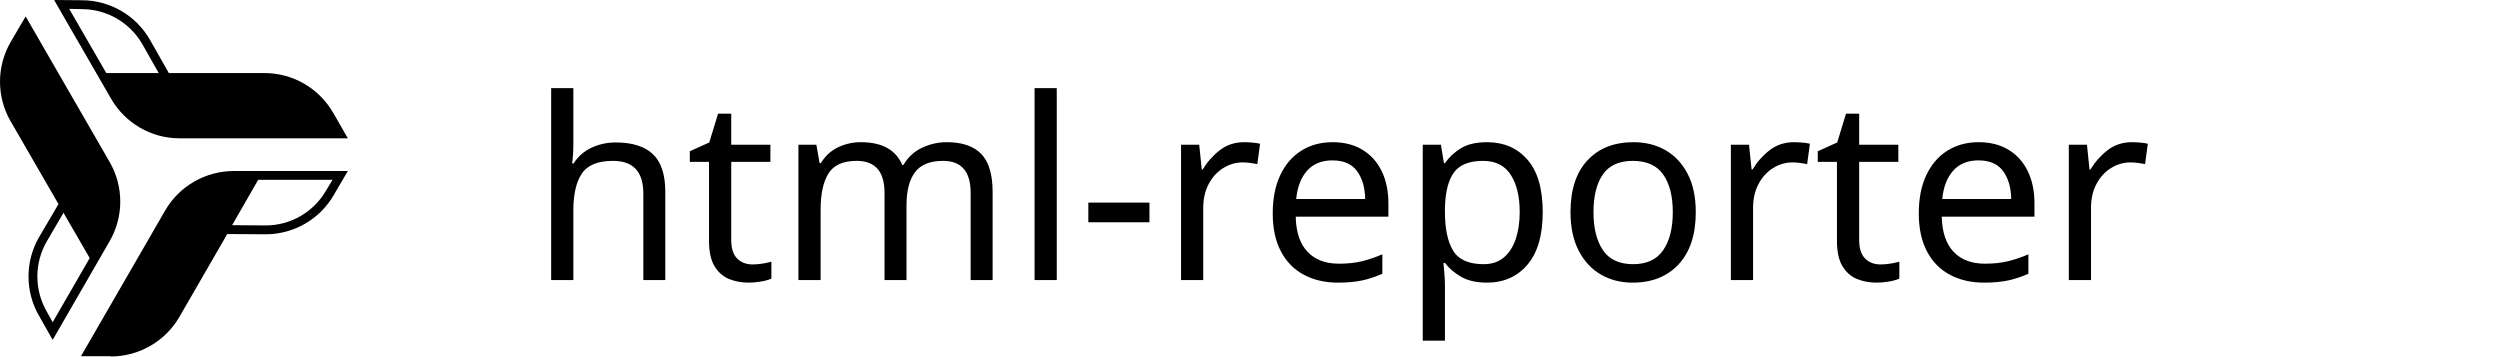
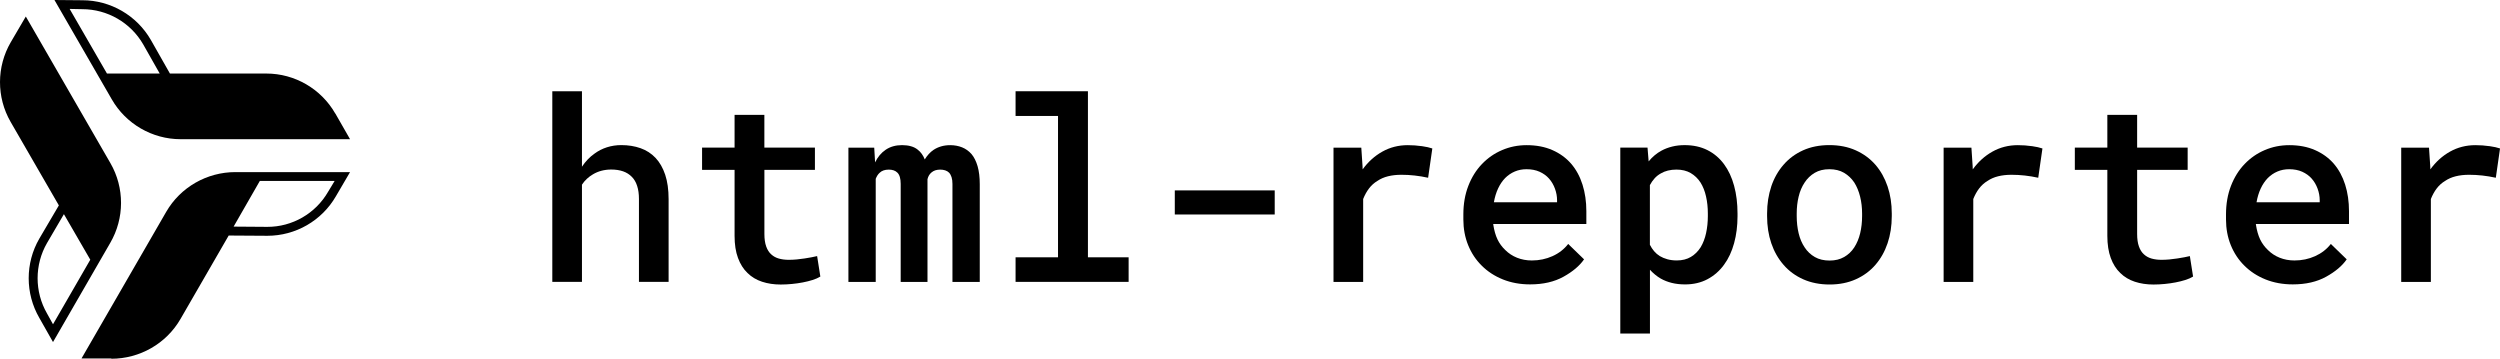
- <svg xmlns="http://www.w3.org/2000/svg" id="Layer_2" viewBox="0 0 890.87 127.03">
+ <svg xmlns="http://www.w3.org/2000/svg" id="Layer_2" viewBox="0 0 885.24 127.03">
  <g id="Layer_1-2">
-     <text transform="translate(188.75 99.81)" style="fill:#000; font-family:RobotoMono-Medium, 'Roboto Mono'; font-size:90px; font-variation-settings:'wght' 500; font-weight:500;">
-       <tspan x="0" y="0">html-reporter</tspan>
-     </text>
+     <path d="M208.13,56.44c.76-.79,1.57-1.48,2.42-2.07,1.32-.97,2.78-1.71,4.37-2.22,1.6-.51,3.29-.77,5.08-.77,2.49,0,4.77.37,6.83,1.1,2.07.73,3.83,1.88,5.3,3.43,1.46,1.55,2.6,3.54,3.41,5.95.81,2.42,1.21,5.31,1.21,8.68v29.27h-10.5v-29.36c0-1.76-.21-3.3-.64-4.61-.42-1.32-1.05-2.39-1.87-3.21-.85-.88-1.88-1.53-3.1-1.96-1.22-.42-2.61-.64-4.2-.64-1.23,0-2.4.15-3.49.44-1.1.29-2.1.72-3.01,1.27-.76.44-1.47.97-2.13,1.58s-1.24,1.3-1.74,2.07v34.41h-10.5V32.31h10.5v26.72c.62-.94,1.3-1.8,2.07-2.59Z" style="fill:#000; stroke-width:0px;" />
+     <path d="M270.67,52.27h17.89v7.87h-17.89v22.72c0,1.76.21,3.23.64,4.42.42,1.19,1.02,2.12,1.78,2.79.76.7,1.67,1.2,2.72,1.49s2.21.44,3.47.44c.91,0,1.85-.04,2.81-.13s1.9-.21,2.81-.35c.88-.12,1.71-.26,2.48-.42.78-.16,1.43-.3,1.96-.42l1.14,7.25c-.76.47-1.68.87-2.75,1.21-1.07.34-2.22.62-3.45.86s-2.51.42-3.85.55c-1.33.13-2.66.2-3.98.2-2.4,0-4.61-.33-6.61-.99-2.01-.66-3.73-1.69-5.16-3.1-1.44-1.38-2.56-3.15-3.36-5.32-.81-2.17-1.21-4.78-1.21-7.82v-23.38h-11.51v-7.87h11.51v-11.6h10.55v11.6Z" style="fill:#000; stroke-width:0px;" />
+     <path d="M309.87,57.5c.91-1.9,2.16-3.4,3.76-4.48,1.6-1.08,3.52-1.63,5.78-1.63,1.17,0,2.23.13,3.16.4.94.26,1.74.67,2.42,1.23.53.41,1,.9,1.41,1.47.41.57.76,1.22,1.05,1.96.41-.67.88-1.3,1.41-1.89.53-.59,1.1-1.08,1.71-1.49.79-.53,1.68-.94,2.66-1.23.98-.29,2.06-.44,3.23-.44,1.52,0,2.92.26,4.2.77,1.27.51,2.38,1.3,3.32,2.35.94,1.11,1.66,2.56,2.18,4.33.51,1.77.77,3.9.77,6.39v34.58h-9.67v-34.67c0-.94-.1-1.74-.31-2.4-.21-.66-.5-1.19-.88-1.6-.38-.38-.84-.66-1.38-.83-.54-.18-1.14-.26-1.78-.26s-1.26.09-1.76.26c-.5.18-.94.42-1.32.75-.35.29-.64.64-.88,1.03-.23.4-.41.84-.53,1.34v36.39h-9.49v-34.72c0-.94-.1-1.74-.29-2.4-.19-.66-.48-1.18-.86-1.56-.38-.38-.83-.66-1.34-.83-.51-.18-1.09-.26-1.74-.26-.7,0-1.33.1-1.87.29-.54.19-1,.48-1.38.86-.29.26-.55.57-.77.92s-.42.75-.59,1.19v36.52h-9.67v-47.55h9.14l.31,5.23Z" style="fill:#000; stroke-width:0px;" />
+     <path d="M385.23,32.31v58.8h14.41v8.7h-40.03v-8.7h15.03v-50.05h-15.03v-8.75h25.62Z" style="fill:#000; stroke-width:0px;" />
+     <path d="M415.99,75.95v-8.53h35.38v8.53h-35.38Z" style="fill:#000; stroke-width:0px;" />
+     <path d="M503.42,51.74c1.6.23,2.85.51,3.76.83l-1.49,10.37c-1.61-.35-3.2-.62-4.77-.79-1.57-.18-3.13-.26-4.68-.26-1.76,0-3.34.18-4.75.53s-2.65.89-3.74,1.63c-1.17.7-2.17,1.6-2.99,2.68-.82,1.08-1.51,2.33-2.07,3.74v29.36h-10.5v-47.55h9.84l.44,6.59.04,1.1c1.93-2.67,4.26-4.76,6.97-6.28,2.71-1.52,5.71-2.29,8.99-2.29,1.7,0,3.35.12,4.94.35Z" style="fill:#000; stroke-width:0px;" />
+     <path d="M532.16,98.94c-2.92-1.17-5.41-2.8-7.49-4.88-2.08-2.05-3.68-4.48-4.81-7.27-1.13-2.8-1.69-5.82-1.69-9.07v-1.8c0-3.72.59-7.09,1.76-10.11,1.17-3.02,2.78-5.6,4.83-7.73,2.05-2.14,4.43-3.79,7.14-4.94,2.71-1.16,5.6-1.74,8.68-1.74,3.43,0,6.46.58,9.1,1.74,2.64,1.16,4.85,2.76,6.64,4.81,1.79,2.08,3.13,4.56,4.04,7.43.91,2.87,1.36,6.01,1.36,9.4v4.53h-32.96v.22c.32,2.08.82,3.82,1.49,5.23.67,1.41,1.6,2.67,2.77,3.78,1.17,1.17,2.56,2.08,4.15,2.72,1.6.64,3.35.97,5.25.97,2.61,0,5.04-.51,7.29-1.52,2.26-1.01,4.12-2.45,5.58-4.33l5.62,5.45c-1.58,2.29-4.01,4.34-7.27,6.15-3.27,1.82-7.21,2.72-11.84,2.72-3.52,0-6.73-.59-9.65-1.76ZM536.38,60.73c-1.27.54-2.41,1.31-3.41,2.31-1,1.03-1.83,2.26-2.5,3.69-.67,1.44-1.17,3.06-1.49,4.88h22.37v-.7c0-1.38-.25-2.75-.75-4.11-.5-1.36-1.2-2.56-2.11-3.58-.88-1-1.98-1.79-3.32-2.4-1.33-.6-2.88-.9-4.64-.9-1.49,0-2.88.27-4.15.81Z" style="fill:#000; stroke-width:0px;" />
+     <path d="M573.71,52.27h9.67l.4,4.88c.64-.79,1.35-1.51,2.11-2.15.76-.64,1.58-1.2,2.46-1.67,1.14-.62,2.39-1.09,3.76-1.43,1.36-.34,2.83-.51,4.42-.51,3.05,0,5.73.59,8.06,1.76,2.33,1.17,4.28,2.83,5.87,4.97,1.58,2.14,2.78,4.7,3.58,7.67.81,2.97,1.21,6.25,1.21,9.82v.92c0,3.43-.4,6.62-1.21,9.58s-2,5.51-3.58,7.65c-1.58,2.17-3.53,3.87-5.84,5.1s-4.97,1.85-7.95,1.85c-1.7,0-3.26-.18-4.68-.53s-2.73-.86-3.93-1.54c-.7-.41-1.38-.88-2.02-1.41s-1.25-1.1-1.8-1.71v22.59h-10.5V52.27ZM604.1,69.56c-.42-1.89-1.08-3.54-1.96-4.94-.91-1.41-2.07-2.52-3.47-3.34-1.41-.82-3.09-1.23-5.05-1.23-1.08,0-2.09.12-3.03.35-.94.23-1.77.57-2.5,1.01-.85.47-1.59,1.05-2.22,1.76-.63.7-1.18,1.49-1.65,2.37v21.14c.41.82.91,1.58,1.49,2.26.59.69,1.26,1.27,2.02,1.74.79.47,1.68.84,2.68,1.12,1,.28,2.11.42,3.34.42,1.93,0,3.6-.42,4.99-1.25s2.54-1.97,3.45-3.41c.88-1.46,1.52-3.14,1.93-5.03s.62-3.89.62-6v-.92c0-2.14-.21-4.15-.64-6.04Z" style="fill:#000; stroke-width:0px;" />
+     <path d="M627.2,66c1-2.94,2.45-5.5,4.35-7.67,1.88-2.17,4.17-3.87,6.9-5.1s5.83-1.85,9.32-1.85,6.6.62,9.34,1.85c2.74,1.23,5.06,2.93,6.96,5.1,1.88,2.17,3.31,4.72,4.31,7.67s1.49,6.15,1.49,9.6v.92c0,3.49-.5,6.69-1.49,9.62s-2.43,5.48-4.31,7.65-4.18,3.87-6.92,5.1-5.84,1.85-9.29,1.85-6.61-.62-9.36-1.85-5.07-2.93-6.94-5.1c-1.9-2.17-3.35-4.72-4.35-7.65s-1.49-6.14-1.49-9.62v-.92c0-3.46.5-6.66,1.49-9.6ZM636.89,82.59c.45,1.9,1.16,3.57,2.13,5.01.94,1.44,2.14,2.57,3.6,3.41s3.21,1.25,5.23,1.25,3.68-.42,5.14-1.25,2.67-1.97,3.6-3.41,1.63-3.11,2.09-5.01c.45-1.9.68-3.93.68-6.06v-.92c0-2.08-.23-4.07-.7-5.98-.47-1.9-1.16-3.57-2.07-5.01-.97-1.44-2.18-2.58-3.62-3.43-1.45-.85-3.19-1.27-5.21-1.27s-3.71.42-5.16,1.27c-1.45.85-2.64,1.99-3.58,3.43-.97,1.44-1.68,3.11-2.13,5.01-.46,1.9-.68,3.9-.68,5.98v.92c0,2.14.23,4.16.68,6.06Z" style="fill:#000; stroke-width:0px;" />
+     <path d="M719.46,51.74c1.6.23,2.85.51,3.76.83l-1.49,10.37c-1.61-.35-3.2-.62-4.77-.79s-3.13-.26-4.68-.26c-1.76,0-3.34.18-4.75.53s-2.65.89-3.74,1.63c-1.17.7-2.17,1.6-2.99,2.68-.82,1.08-1.51,2.33-2.07,3.74v29.36h-10.5v-47.55h9.84l.44,6.59.04,1.1c1.93-2.67,4.25-4.76,6.96-6.28,2.71-1.52,5.71-2.29,8.99-2.29,1.7,0,3.35.12,4.94.35Z" style="fill:#000; stroke-width:0px;" />
+     <path d="M756.75,52.27h17.89v7.87h-17.89v22.72c0,1.76.21,3.23.64,4.42.42,1.19,1.02,2.12,1.78,2.79.76.7,1.67,1.2,2.72,1.49s2.21.44,3.47.44c.91,0,1.85-.04,2.81-.13s1.9-.21,2.81-.35c.88-.12,1.71-.26,2.48-.42.78-.16,1.43-.3,1.96-.42l1.14,7.25c-.76.47-1.68.87-2.75,1.21-1.07.34-2.22.62-3.45.86s-2.51.42-3.84.55c-1.33.13-2.66.2-3.98.2-2.4,0-4.61-.33-6.61-.99s-3.73-1.69-5.16-3.1c-1.44-1.38-2.56-3.15-3.36-5.32s-1.21-4.78-1.21-7.82v-23.38h-11.51v-7.87h11.51v-11.6h10.55v11.6Z" style="fill:#000; stroke-width:0px;" />
+     <path d="M802.21,98.94c-2.92-1.17-5.41-2.8-7.49-4.88-2.08-2.05-3.68-4.48-4.81-7.27-1.13-2.8-1.69-5.82-1.69-9.07v-1.8c0-3.72.59-7.09,1.76-10.11,1.17-3.02,2.78-5.6,4.83-7.73,2.05-2.14,4.43-3.79,7.14-4.94,2.71-1.16,5.6-1.74,8.68-1.74,3.43,0,6.46.58,9.1,1.74,2.64,1.16,4.85,2.76,6.64,4.81,1.79,2.08,3.13,4.56,4.04,7.43.91,2.87,1.36,6.01,1.36,9.4v4.53h-32.96v.22c.32,2.08.82,3.82,1.49,5.23s1.6,2.67,2.77,3.78c1.17,1.17,2.56,2.08,4.15,2.72s3.35.97,5.25.97c2.61,0,5.04-.51,7.29-1.52s4.12-2.45,5.58-4.33l5.62,5.45c-1.58,2.29-4.01,4.34-7.27,6.15-3.27,1.82-7.21,2.72-11.84,2.72-3.52,0-6.73-.59-9.65-1.76ZM806.43,60.73c-1.27.54-2.41,1.31-3.41,2.31-1,1.03-1.83,2.26-2.5,3.69-.67,1.44-1.17,3.06-1.49,4.88h22.37v-.7c0-1.38-.25-2.75-.75-4.11s-1.2-2.56-2.11-3.58c-.88-1-1.99-1.79-3.32-2.4-1.33-.6-2.88-.9-4.64-.9-1.49,0-2.88.27-4.15.81Z" style="fill:#000; stroke-width:0px;" />
+     <path d="M881.49,51.74c1.6.23,2.85.51,3.76.83l-1.49,10.37c-1.61-.35-3.2-.62-4.77-.79s-3.13-.26-4.68-.26c-1.76,0-3.34.18-4.75.53s-2.65.89-3.74,1.63c-1.17.7-2.17,1.6-2.99,2.68-.82,1.08-1.51,2.33-2.07,3.74v29.36h-10.5v-47.55h9.84l.44,6.59.04,1.1c1.93-2.67,4.25-4.76,6.96-6.28,2.71-1.52,5.71-2.29,8.99-2.29,1.7,0,3.35.12,4.94.35Z" style="fill:#000; stroke-width:0px;" />
    <path d="M39.42,127.03c10.05,0,19.43-5.33,24.48-14.06l17.08-29.57,13.68.09c10,0,19.29-5.33,24.29-14.01l5-8.54h-40.61c-10.05,0-19.43,5.33-24.48,14.06l-30,51.93h10.57v.09ZM118.48,64.1l-2.31,3.82c-4.43,7.69-12.69,12.45-21.56,12.41l-11.89-.09,9.29-16.18h26.41l.05.05Z" style="fill:#000; stroke-width:0px;" />
    <path d="M118.71,40.19c-5-8.73-14.34-14.15-24.39-14.15h-34.15l-6.75-11.89C48.43,5.47,39.14.09,29.19.09l-9.91-.09,20.28,35.14c5,8.73,14.34,14.15,24.39,14.15h60l-5.24-9.15v.05ZM24.66,3.16l4.48.09c8.87,0,17.12,4.76,21.56,12.45l5.85,10.33h-18.68S24.66,3.16,24.66,3.16Z" style="fill:#000; stroke-width:0px;" />
    <path d="M3.81,14.95c-5.05,8.68-5.09,19.48-.05,28.21l17.08,29.57-6.93,11.79c-5,8.63-5,19.39,0,28.02l4.86,8.58,20.28-35.14c5.05-8.68,5.09-19.48.05-28.21L9.14,5.85,3.81,14.95ZM18.81,114.9l-2.17-3.92c-4.43-7.69-4.43-17.22,0-24.91l5.99-10.24,9.34,16.13-13.21,22.88.05.05Z" style="fill:#000; stroke-width:0px;" />
  </g>
</svg>
